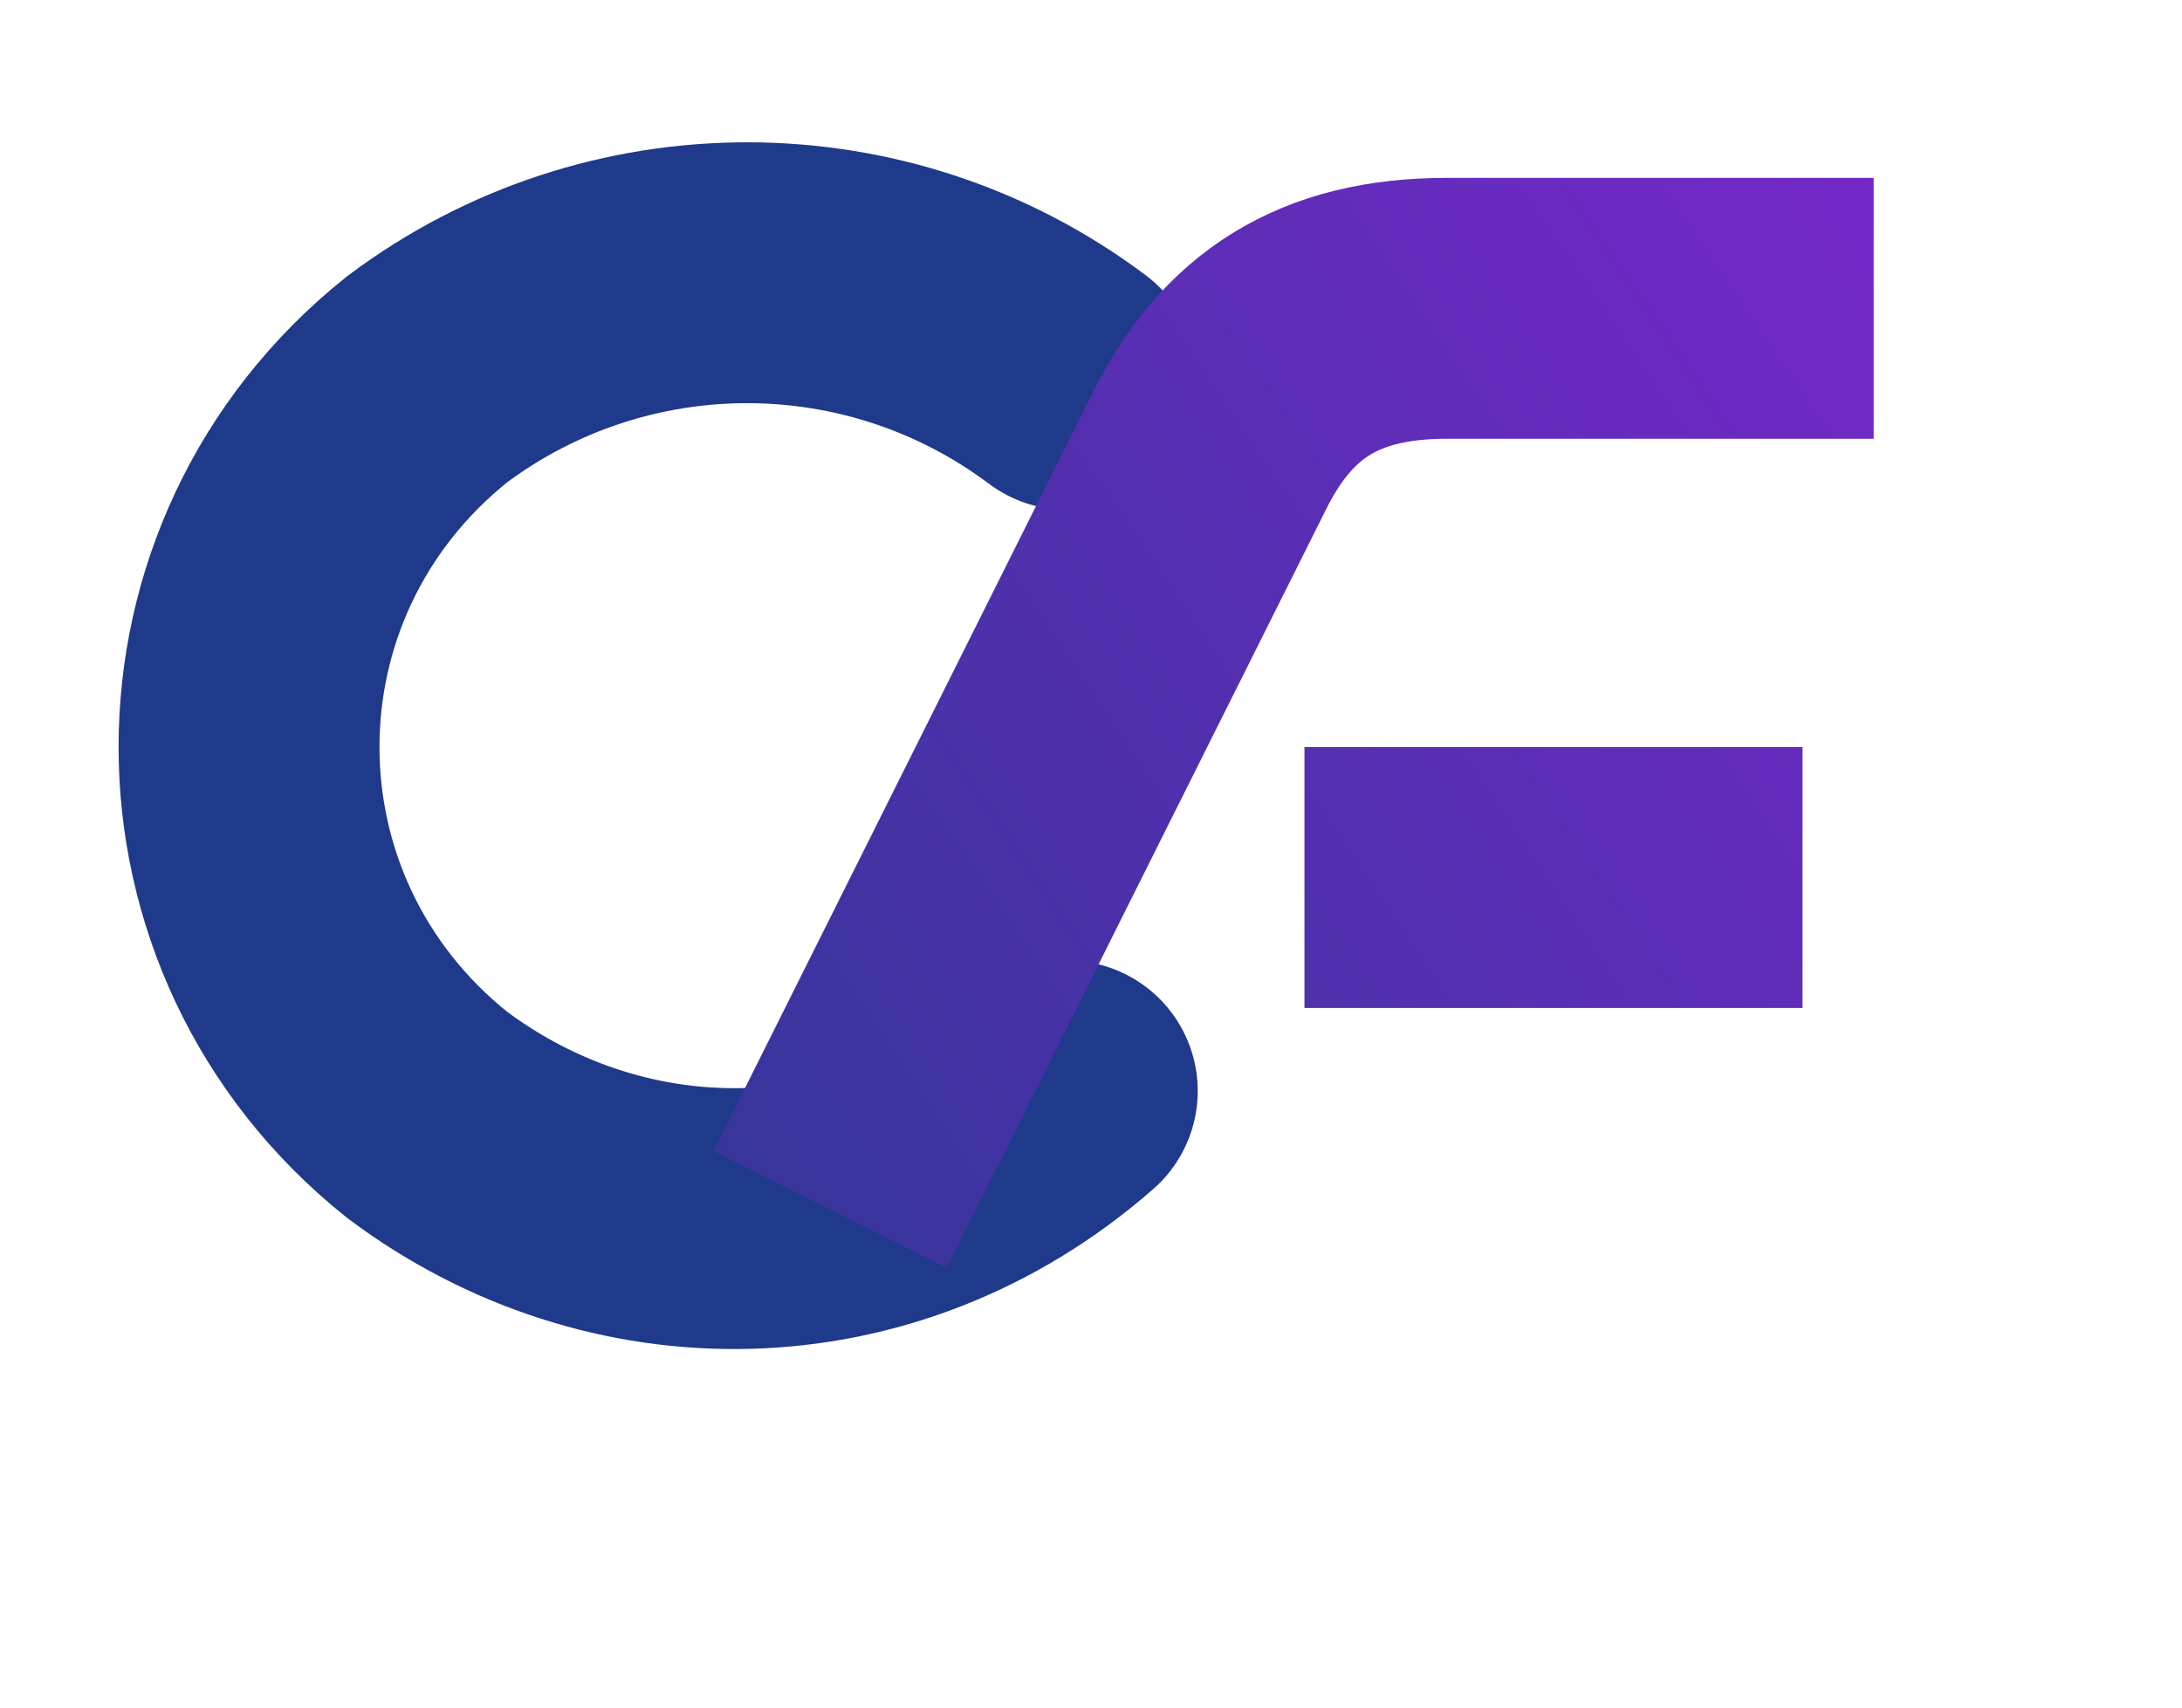
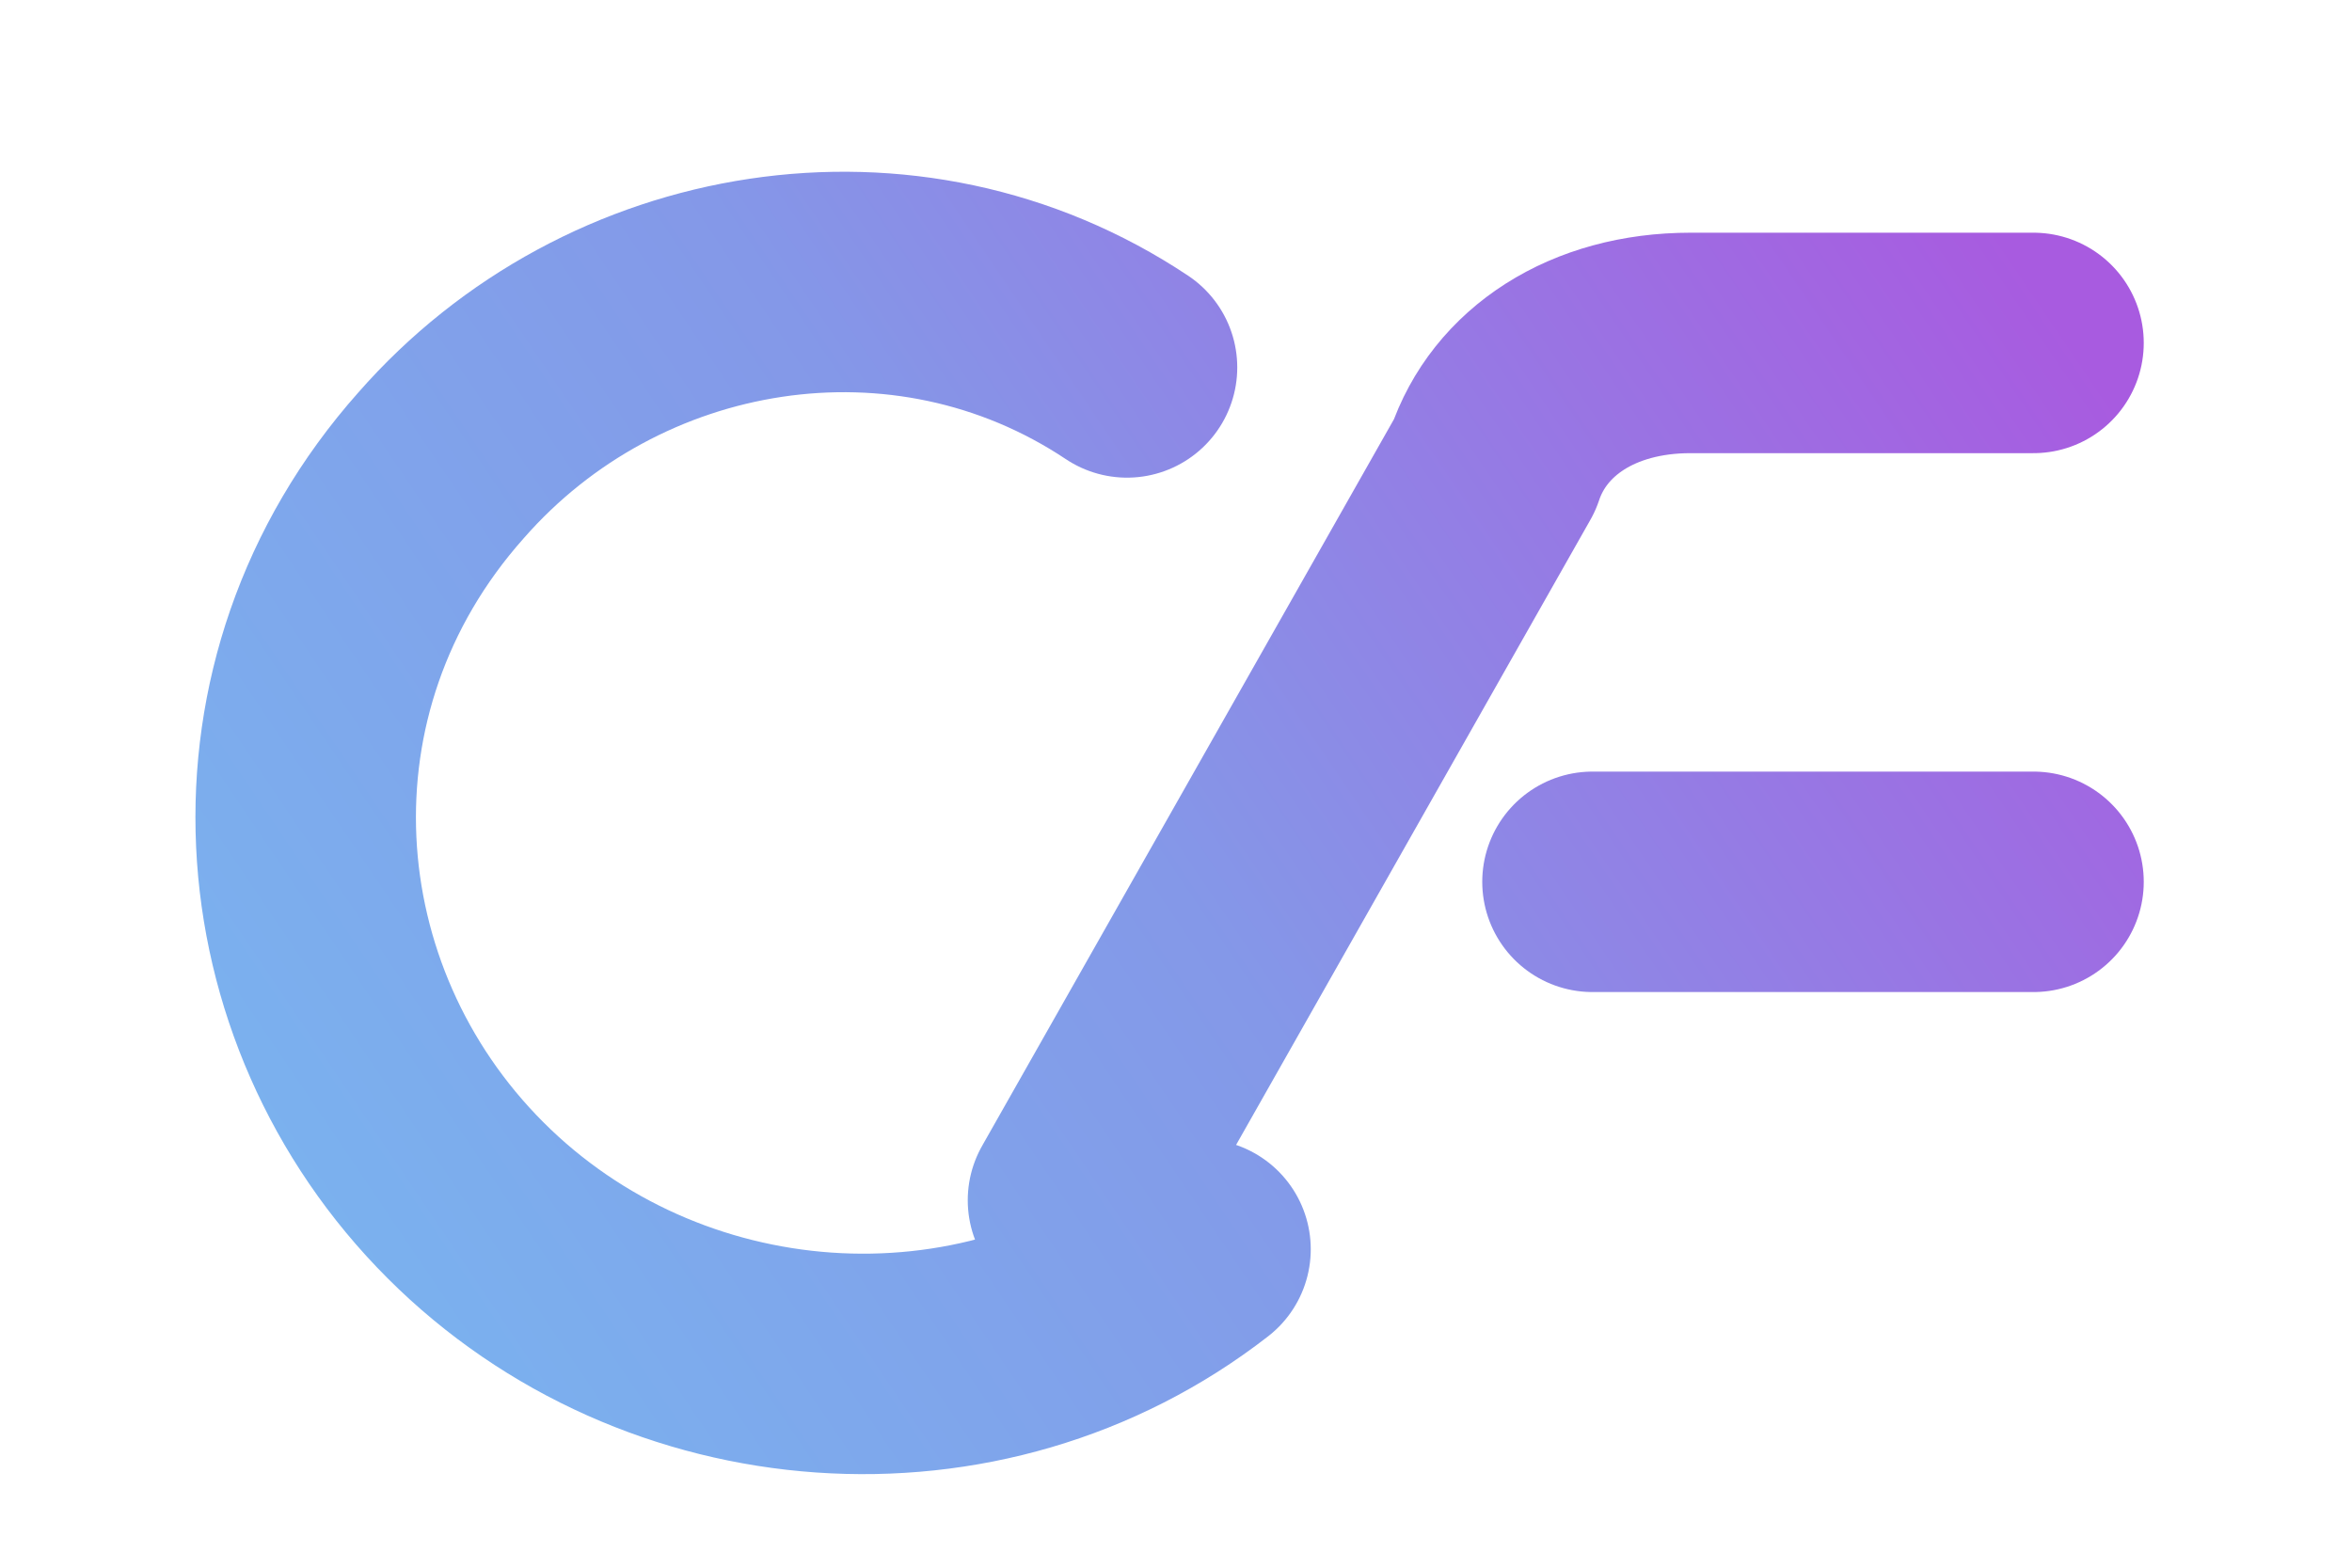
- <svg xmlns="http://www.w3.org/2000/svg" viewBox="0 0 92 72" fill="none">
+ <svg xmlns="http://www.w3.org/2000/svg" viewBox="0 0 96 64" fill="none">
  <defs>
    <linearGradient id="g" x1="8" y1="60" x2="82" y2="10" gradientUnits="userSpaceOnUse">
-       <stop stop-color="#1F3A8A" />
-       <stop offset="1" stop-color="#7628C9" />
+       <stop stop-color="#78B8F0" />
+       <stop offset="0.52" stop-color="#8498E8" />
+       <stop offset="1" stop-color="#A85BE0" />
    </linearGradient>
  </defs>
-   <path d="M45 16C37 10 26 10 18 16c-10 8-10 23 0 31 8 6 19 6 27-1" stroke="#1F3A8A" stroke-width="11" stroke-linecap="round" />
-   <path d="M35 51 51 19c2-4 5-6 10-6h18" stroke="url(#g)" stroke-width="11" stroke-linecap="butt" />
-   <path d="M55 37h21" stroke="url(#g)" stroke-width="11" stroke-linecap="butt" />
+   <path d="M46 15C37 9 25 11 18 19c-8 9-7 22 1 30 8 8 21 9 30 2" stroke="url(#g)" stroke-width="9" stroke-linecap="round" stroke-linejoin="round" />
+   <path d="M44 49 61 19c1-3 4-5 8-5h14" stroke="url(#g)" stroke-width="9" stroke-linecap="round" stroke-linejoin="round" />
+   <path d="M65 36h18" stroke="url(#g)" stroke-width="9" stroke-linecap="round" stroke-linejoin="round" />
</svg>
